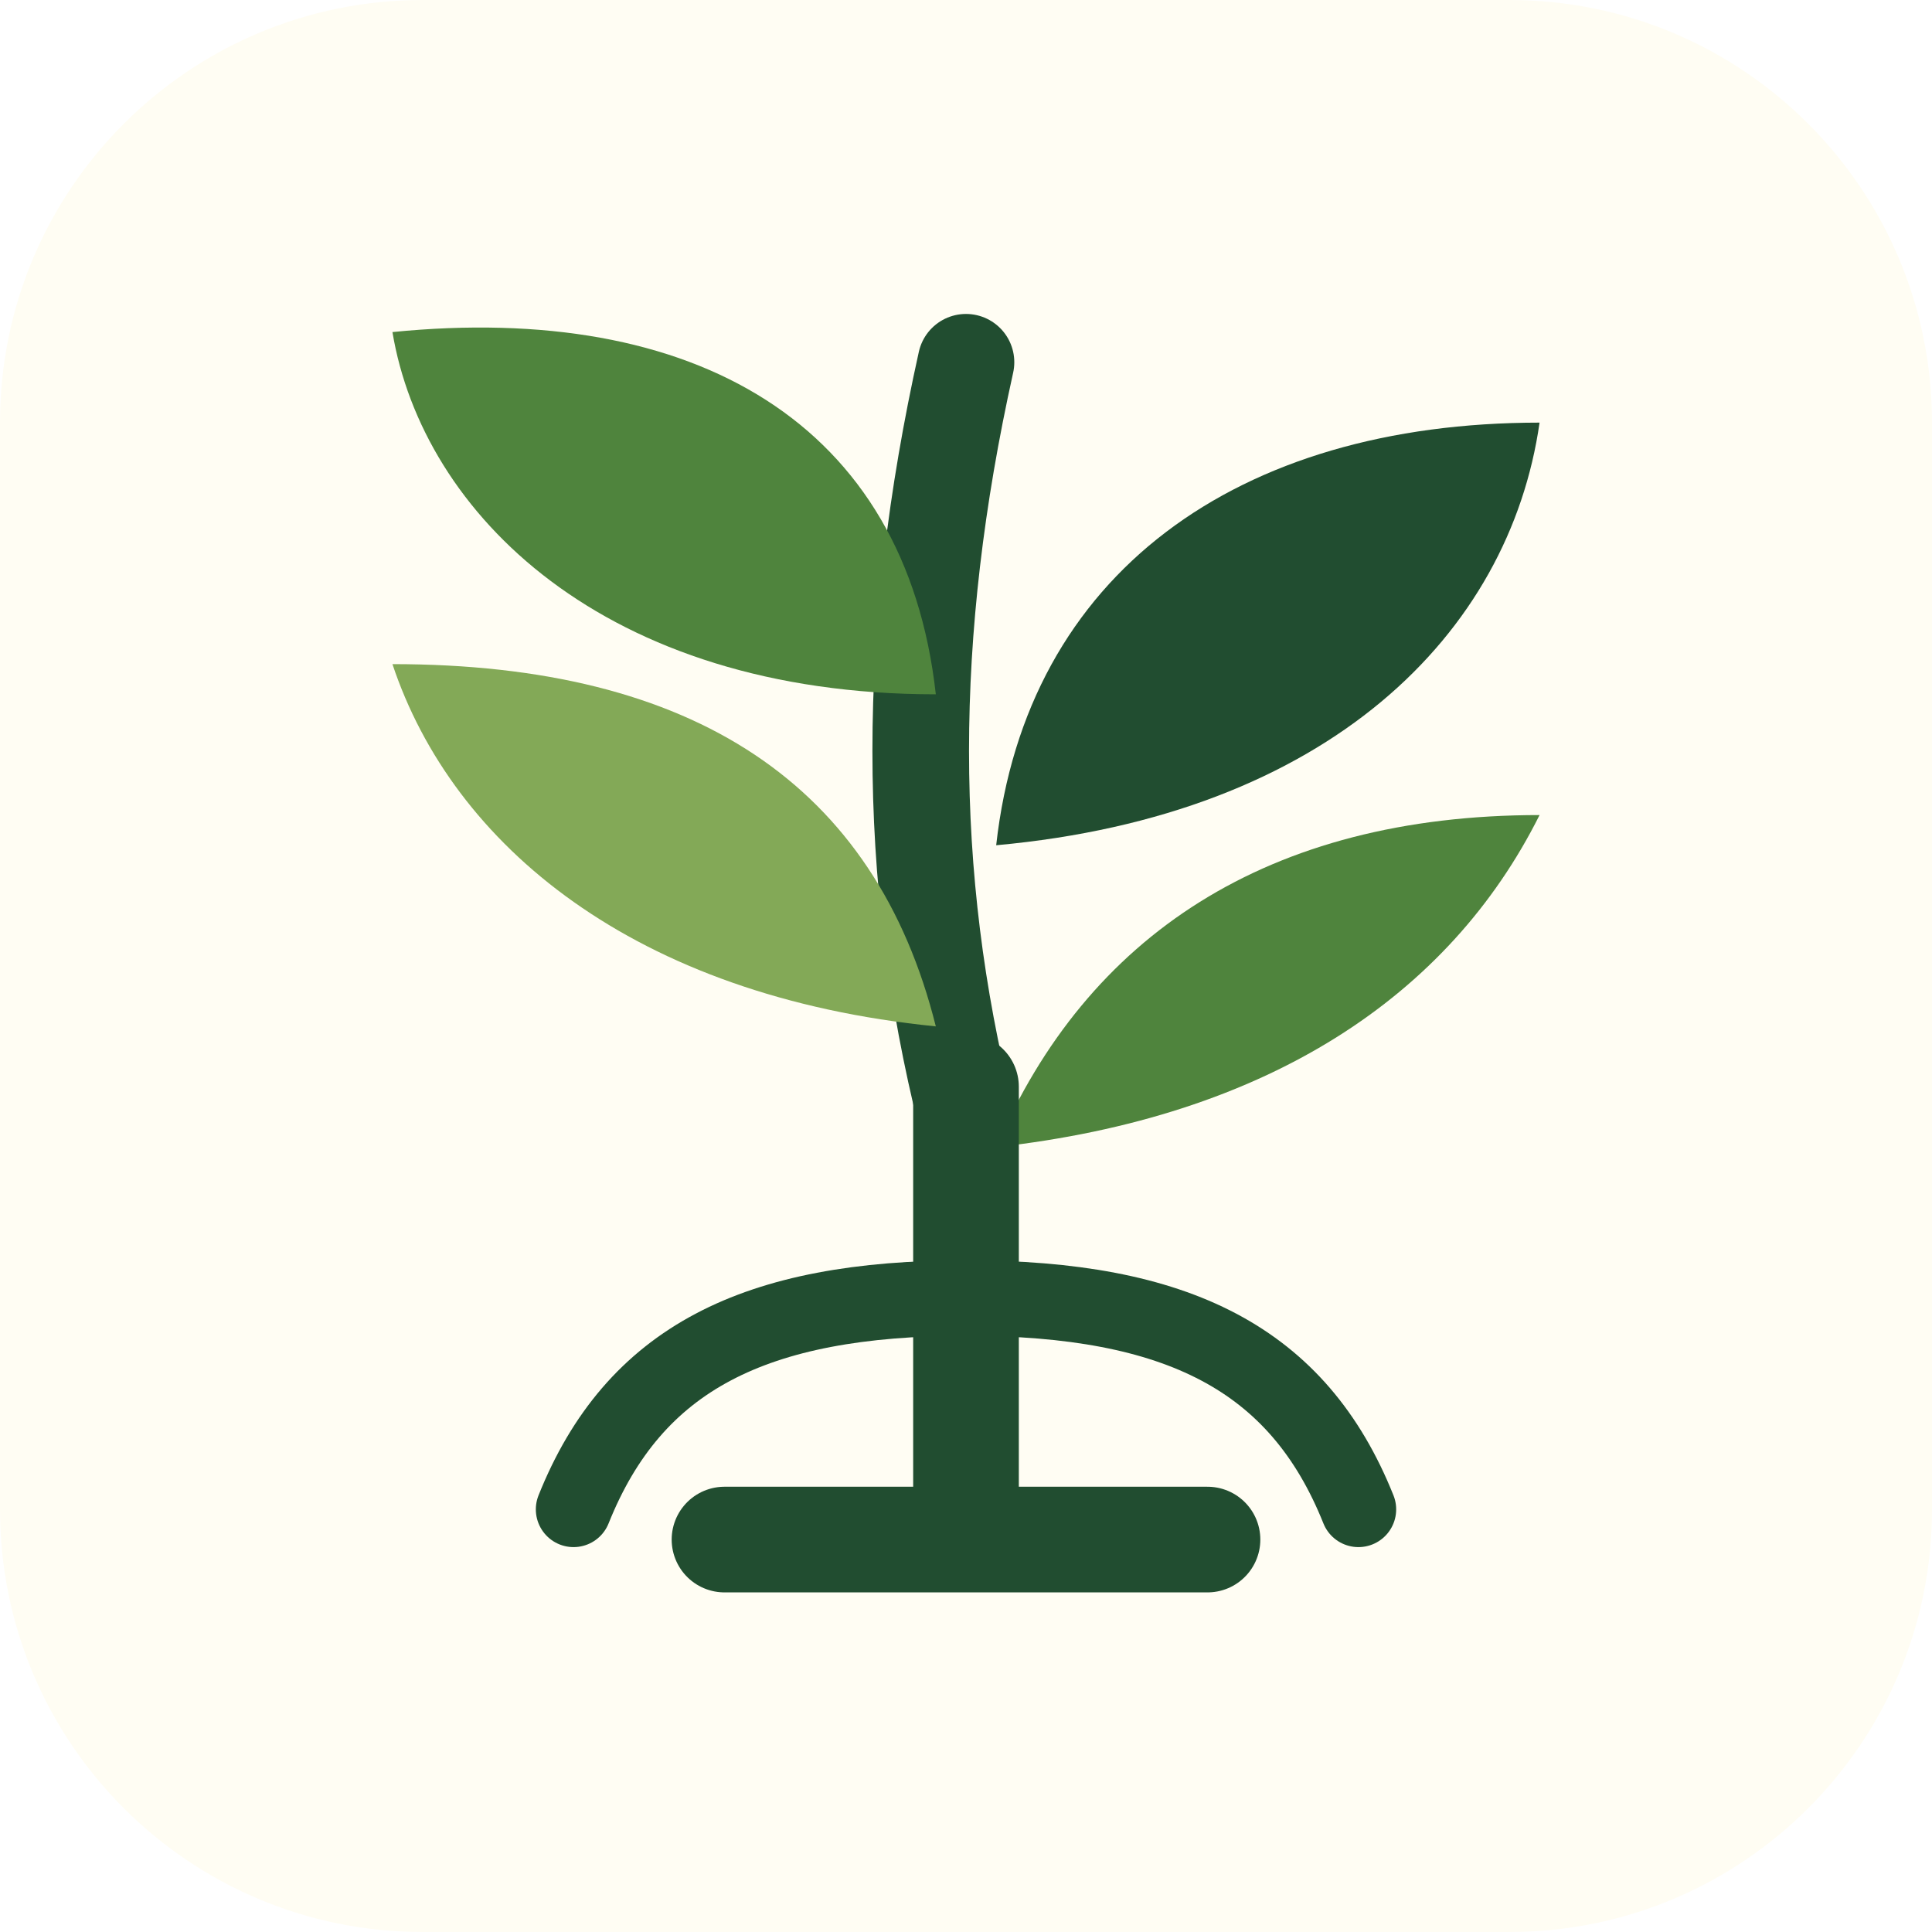
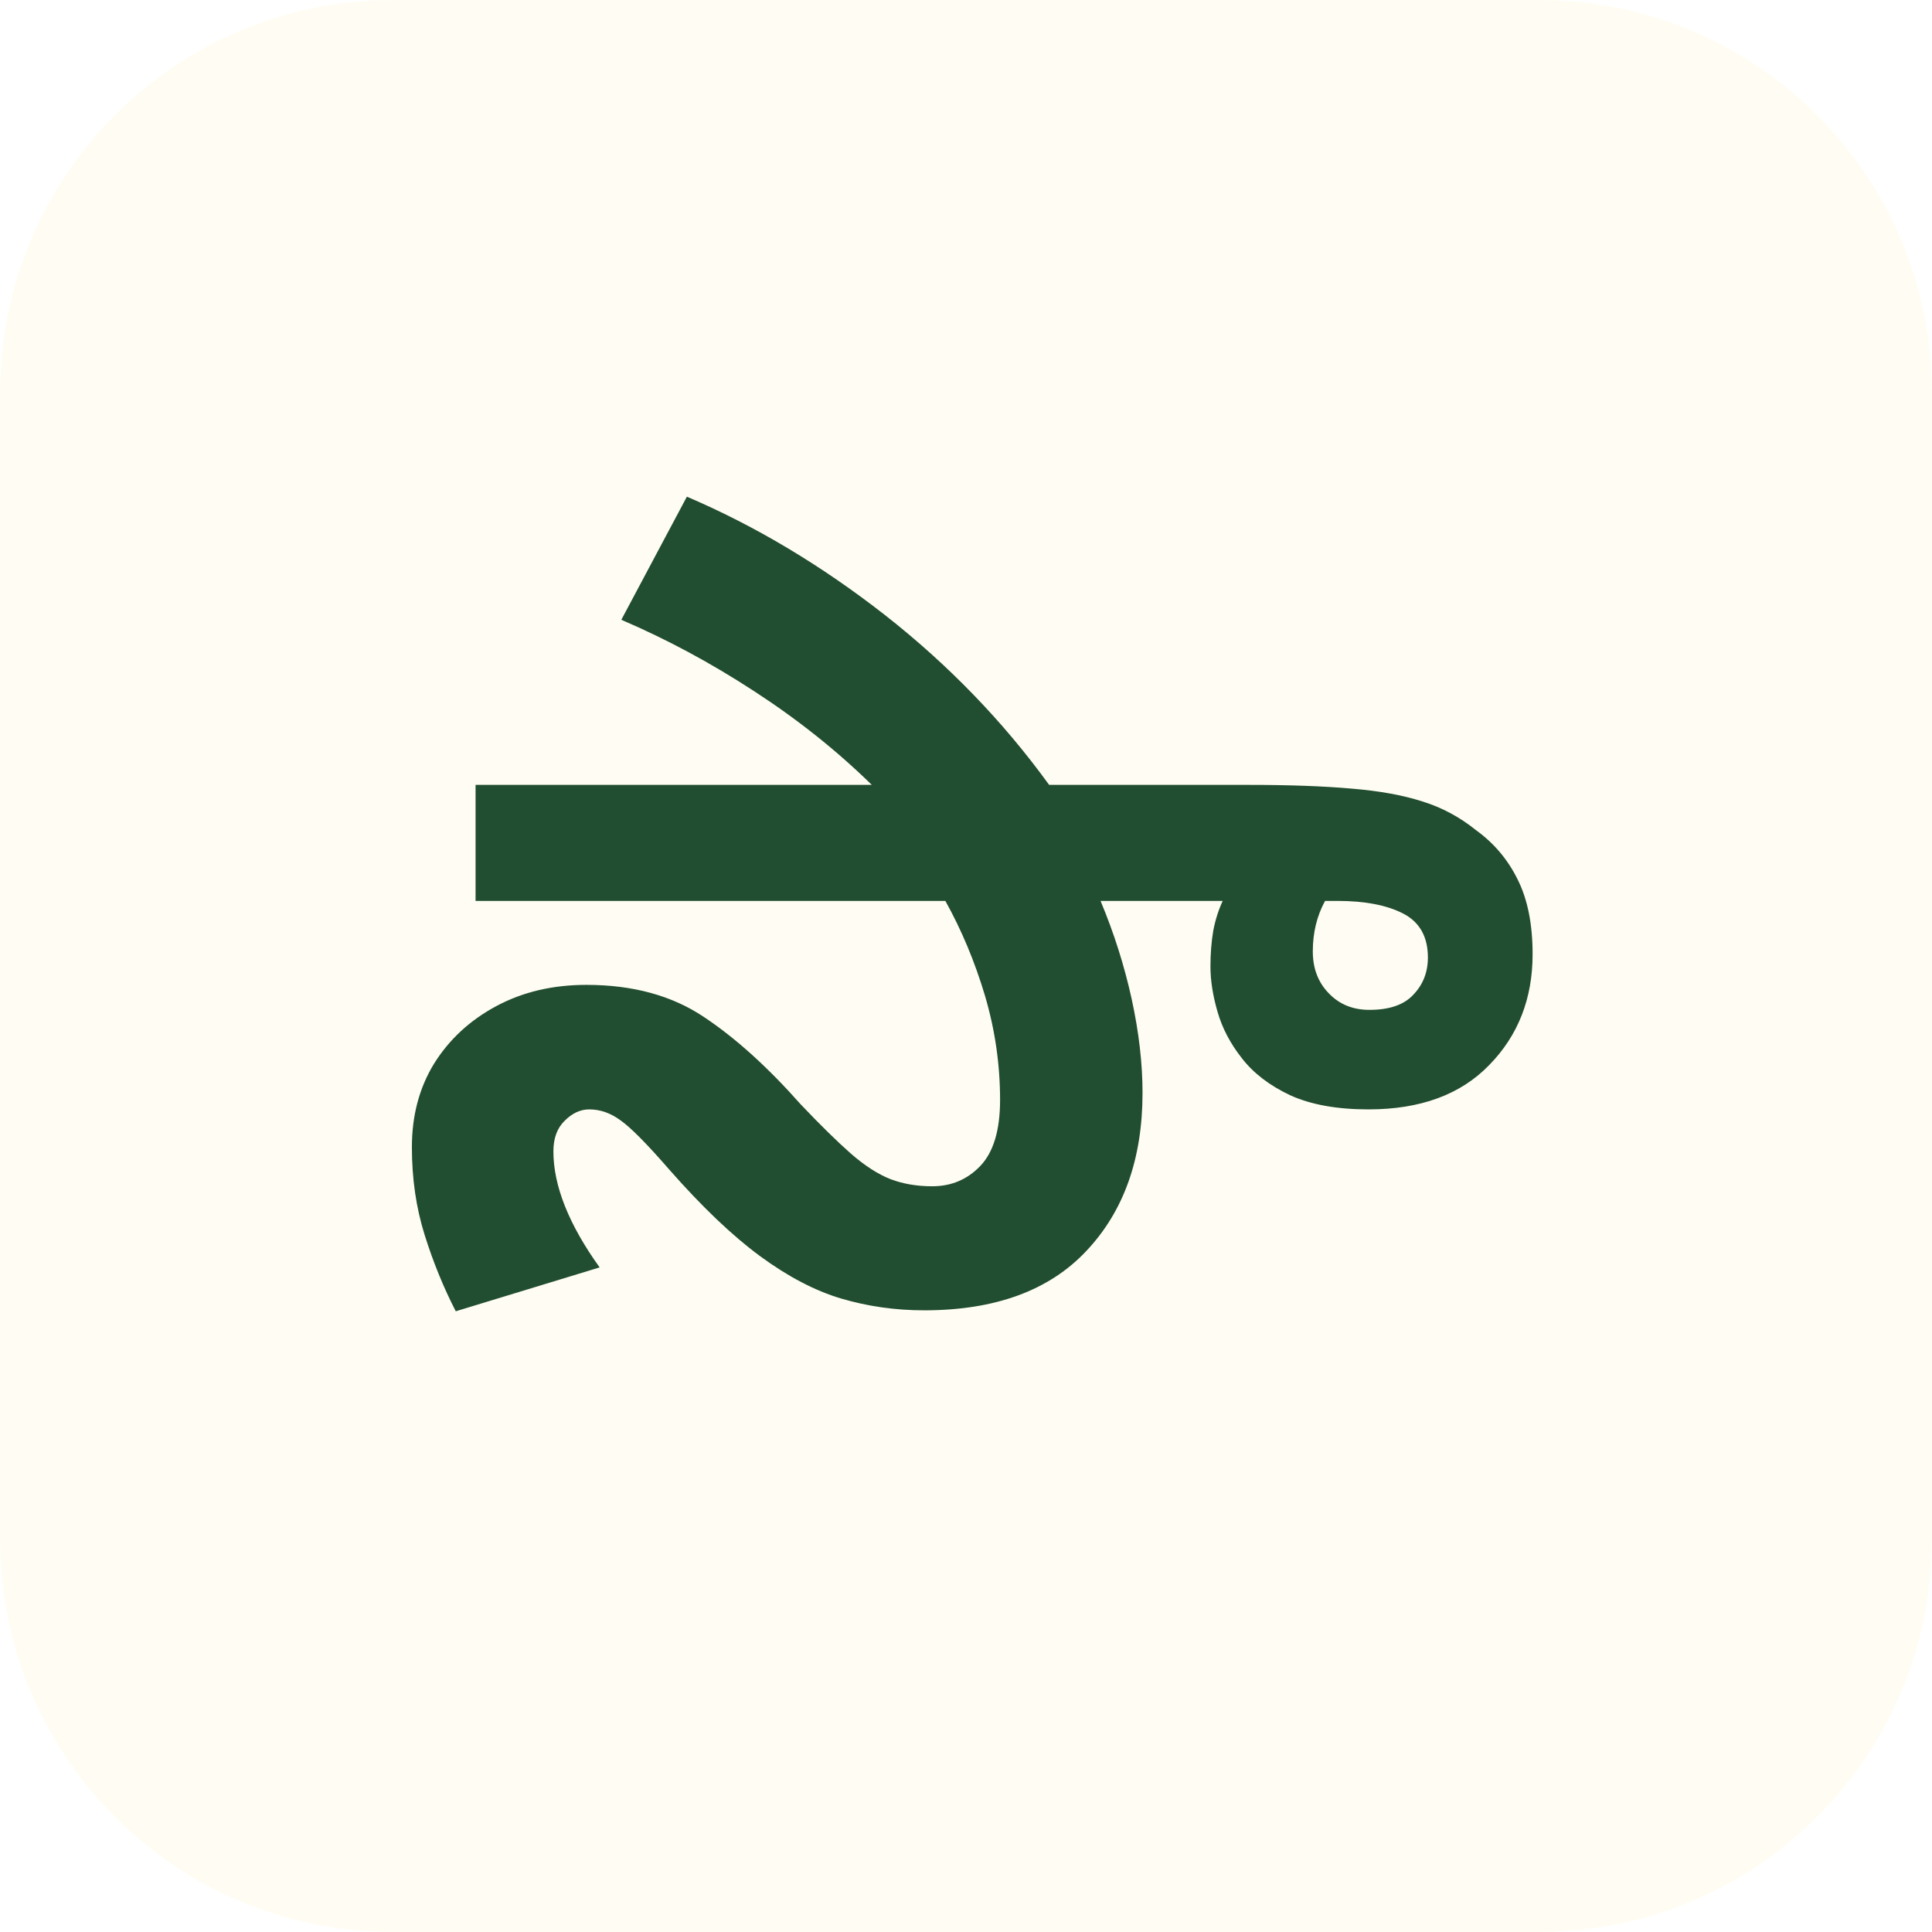
<svg xmlns="http://www.w3.org/2000/svg" viewBox="0 0 64 64">
-   <rect width="64" height="64" rx="14" fill="#fffdf3" />
-   <path d="M32 12c-2 9-2 17 0 25" fill="none" stroke="#214d30" stroke-width="3.2" stroke-linecap="round" />
-   <path d="M31 23C20 23 14 17 13 11c10-1 17 3 18 12Z" fill="#4f843d" />
-   <path d="M33 28c11-1 17-7 18-14-10 0-17 5-18 14Z" fill="#214d30" />
-   <path d="M31 34C21 33 15 28 13 22c10 0 16 4 18 12Z" fill="#83a957" />
-   <path d="M33 38c9-1 15-5 18-11-9 0-15 4-18 11Z" fill="#4f843d" />
-   <path d="M32 36v14M24 51h16" fill="none" stroke="#214d30" stroke-width="3.5" stroke-linecap="round" />
-   <path d="M19 50c2-5 6-7 13-7s11 2 13 7" fill="none" stroke="#214d30" stroke-width="2.5" stroke-linecap="round" />
+   <rect width="64" height="64" rx="13" fill="#fffdf3" />
+   <text x="32" y="43" text-anchor="middle" font-family="Noto Sans Telugu, Nirmala UI, Gautami, sans-serif" font-size="34" font-weight="700" fill="#214d30">సా</text>
</svg>
